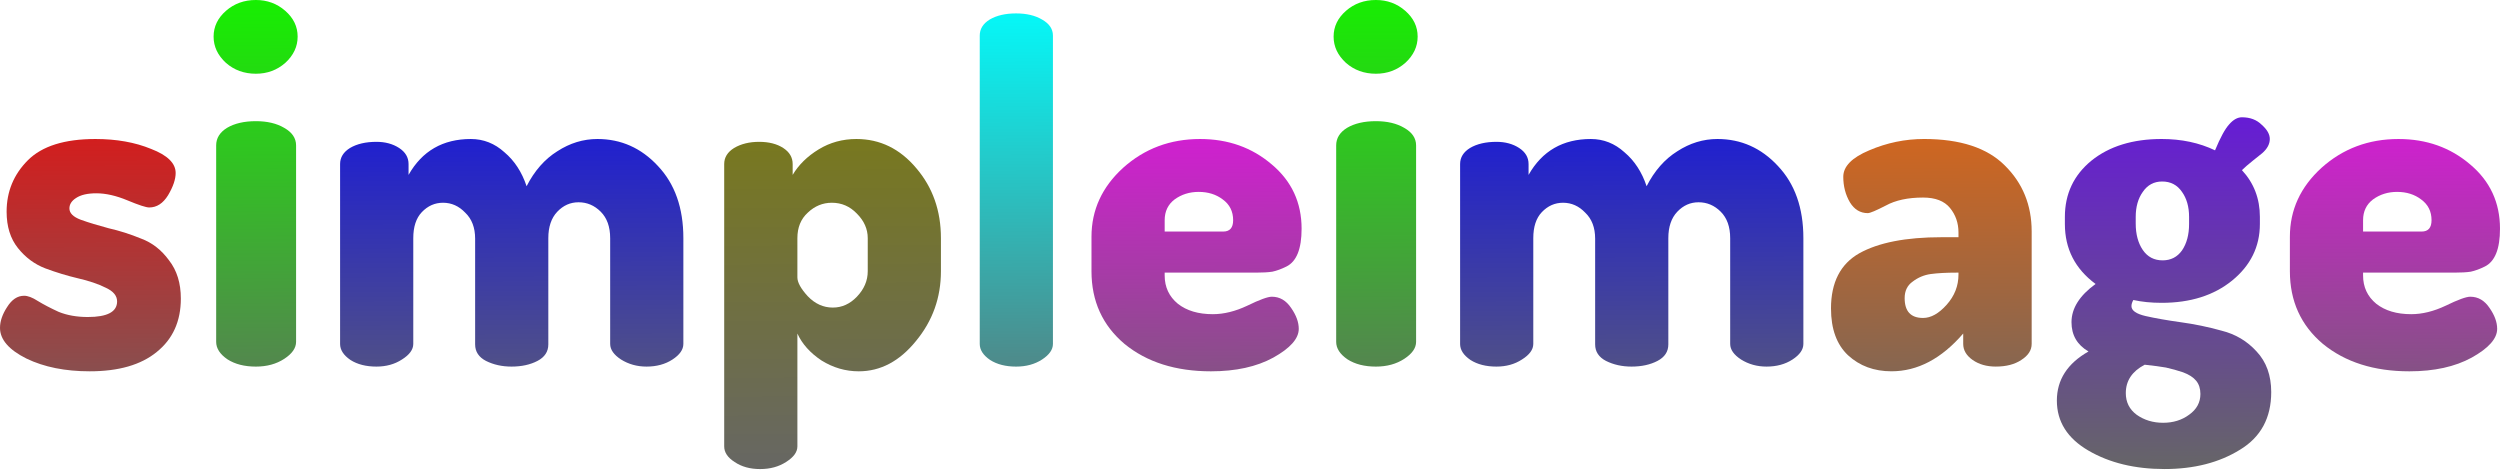
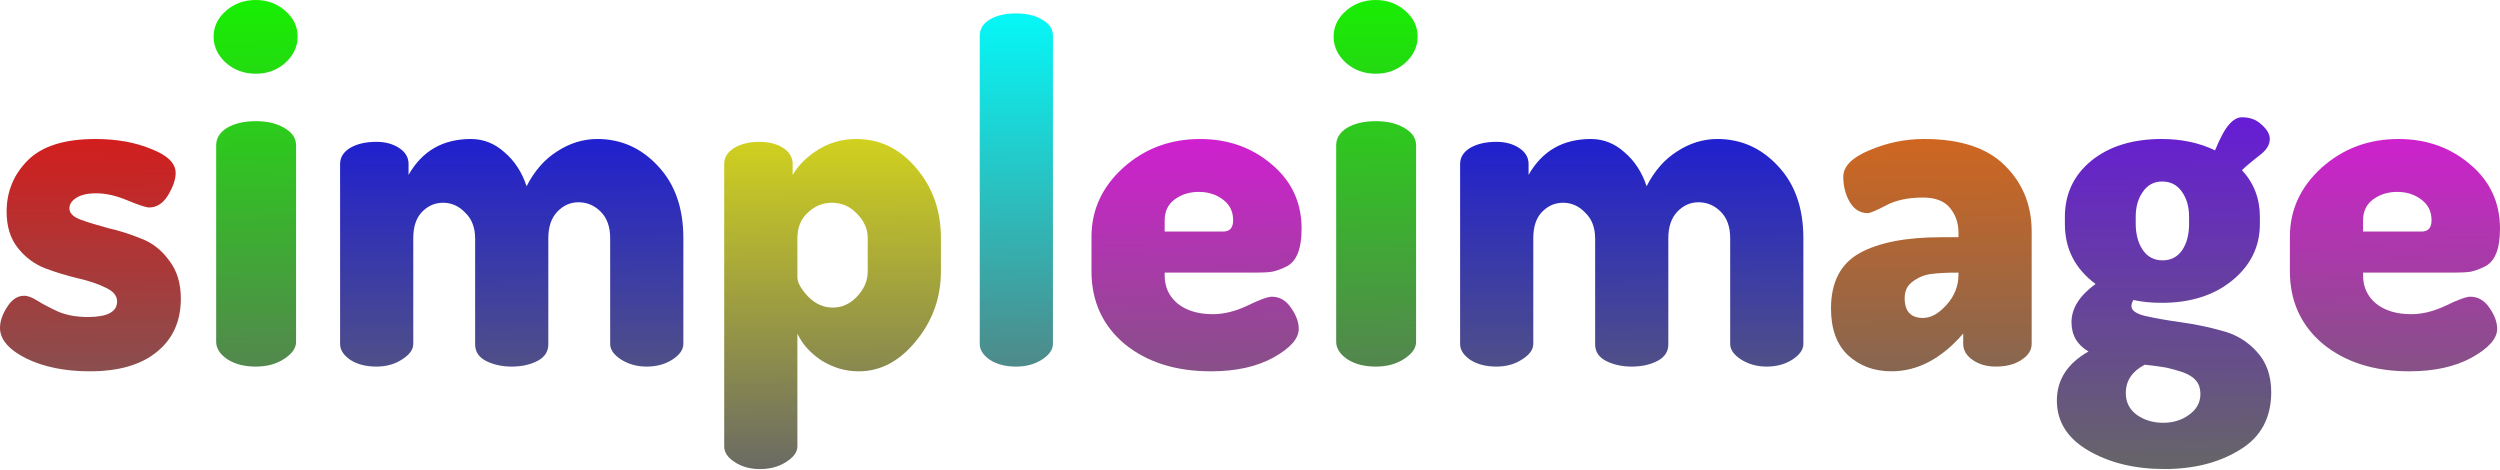
<svg xmlns="http://www.w3.org/2000/svg" xmlns:xlink="http://www.w3.org/1999/xlink" width="449.538mm" height="84.343mm" viewBox="0 0 449.538 84.343" version="1.1" id="svg8">
  <defs id="defs2">
    <linearGradient id="linearGradient4999">
      <stop id="stop4995" offset="0" style="stop-color:#16f100;stop-opacity:1" />
      <stop id="stop4997" offset="1" style="stop-color:#666666;stop-opacity:1" />
    </linearGradient>
    <linearGradient id="linearGradient4993">
      <stop id="stop4989" offset="0" style="stop-color:#16f100;stop-opacity:1" />
      <stop id="stop4991" offset="1" style="stop-color:#666666;stop-opacity:1" />
    </linearGradient>
    <linearGradient id="linearGradient4987">
      <stop style="stop-color:#0000ff;stop-opacity:1" offset="0" id="stop4983" />
      <stop style="stop-color:#666666;stop-opacity:1" offset="1" id="stop4985" />
    </linearGradient>
    <linearGradient id="linearGradient4549-3-0-2-4">
      <stop style="stop-color:#ff0000;stop-opacity:1" offset="0" id="stop4889" />
      <stop style="stop-color:#666666;stop-opacity:1" offset="1" id="stop4891" />
    </linearGradient>
    <linearGradient id="linearGradient4549-3-0-2-4-8-3-9-0-5-2-2-7-3-7">
      <stop id="stop4882" offset="0" style="stop-color:#ff00ff;stop-opacity:1" />
      <stop id="stop4884" offset="1" style="stop-color:#666666;stop-opacity:1" />
    </linearGradient>
    <linearGradient id="linearGradient4549-3-0-2-4-8-3-9-0-5-2-2-7-3">
      <stop id="stop4875" offset="0" style="stop-color:#6600ff;stop-opacity:1" />
      <stop id="stop4877" offset="1" style="stop-color:#666666;stop-opacity:1" />
    </linearGradient>
    <linearGradient id="linearGradient4549-3-0-2-4-8-3-9-0-5-2-2-7">
      <stop id="stop4868" offset="0" style="stop-color:#ff6600;stop-opacity:1" />
      <stop id="stop4870" offset="1" style="stop-color:#666666;stop-opacity:1" />
    </linearGradient>
    <linearGradient id="linearGradient4549-3-0-2-4-8-3-9-0-5-2-2">
      <stop id="stop4861" offset="0" style="stop-color:#0000ff;stop-opacity:1" />
      <stop id="stop4863" offset="1" style="stop-color:#666666;stop-opacity:1" />
    </linearGradient>
    <linearGradient id="linearGradient4549-3-0-2-4-8-3-9-0-5">
      <stop id="stop4847" offset="0" style="stop-color:#ff00ff;stop-opacity:1" />
      <stop id="stop4849" offset="1" style="stop-color:#666666;stop-opacity:1" />
    </linearGradient>
    <linearGradient id="linearGradient4549-3-0-2-4-8-3-9-0">
      <stop id="stop4840" offset="0" style="stop-color:#00ffff;stop-opacity:1" />
      <stop id="stop4842" offset="1" style="stop-color:#666666;stop-opacity:1" />
    </linearGradient>
    <linearGradient id="linearGradient4549-3-0-2-4-8-3-9">
-       <stop id="stop4833" offset="0" style="stop-color:#808000;stop-opacity:1" />
+       <stop id="stop4833" offset="0" style="stop-color:#ffff00;stop-opacity:1" />
      <stop id="stop4835" offset="1" style="stop-color:#666666;stop-opacity:1" />
    </linearGradient>
    <linearGradient id="linearGradient4549-3-0-2-4-8-3-9-0-5-2-2-7-3-7-9">
      <stop style="stop-color:#16f100;stop-opacity:1" offset="0" id="stop4565" />
      <stop style="stop-color:#000000;stop-opacity:0.797" offset="1" id="stop4567" />
    </linearGradient>
    <linearGradient xlink:href="#linearGradient4549-3-0-2-4-8-3-9-0-5-2-2-7-3-7-9" id="linearGradient4553" x1="239.185" y1="108.957" x2="239.71" y2="197.156" gradientUnits="userSpaceOnUse" />
    <linearGradient xlink:href="#linearGradient4999" id="linearGradient4598" gradientUnits="userSpaceOnUse" x1="239.185" y1="108.957" x2="239.71" y2="197.156" />
    <linearGradient xlink:href="#linearGradient4549-3-0-2-4" id="linearGradient4819" gradientUnits="userSpaceOnUse" x1="239.185" y1="108.957" x2="239.71" y2="197.156" />
    <linearGradient xlink:href="#linearGradient4549-3-0-2-4-8-3-9" id="linearGradient4838" gradientUnits="userSpaceOnUse" x1="239.185" y1="108.957" x2="239.71" y2="197.156" />
    <linearGradient xlink:href="#linearGradient4549-3-0-2-4-8-3-9-0" id="linearGradient4845" gradientUnits="userSpaceOnUse" x1="239.185" y1="108.957" x2="239.71" y2="197.156" />
    <linearGradient xlink:href="#linearGradient4549-3-0-2-4-8-3-9-0-5" id="linearGradient4852" gradientUnits="userSpaceOnUse" x1="239.185" y1="108.957" x2="239.71" y2="197.156" />
    <linearGradient xlink:href="#linearGradient4993" id="linearGradient4859" gradientUnits="userSpaceOnUse" x1="239.185" y1="108.957" x2="239.71" y2="197.156" />
    <linearGradient xlink:href="#linearGradient4549-3-0-2-4-8-3-9-0-5-2-2" id="linearGradient4866" gradientUnits="userSpaceOnUse" x1="239.185" y1="108.957" x2="239.71" y2="197.156" />
    <linearGradient xlink:href="#linearGradient4549-3-0-2-4-8-3-9-0-5-2-2-7" id="linearGradient4873" gradientUnits="userSpaceOnUse" x1="239.185" y1="108.957" x2="239.71" y2="197.156" />
    <linearGradient xlink:href="#linearGradient4549-3-0-2-4-8-3-9-0-5-2-2-7-3" id="linearGradient4880" gradientUnits="userSpaceOnUse" x1="239.185" y1="108.957" x2="239.71" y2="197.156" />
    <linearGradient xlink:href="#linearGradient4549-3-0-2-4-8-3-9-0-5-2-2-7-3-7" id="linearGradient4887" gradientUnits="userSpaceOnUse" x1="239.185" y1="108.957" x2="239.71" y2="197.156" />
    <linearGradient xlink:href="#linearGradient4987" id="linearGradient4981" gradientUnits="userSpaceOnUse" x1="239.185" y1="108.957" x2="239.71" y2="197.156" gradientTransform="translate(-201.3948)" />
  </defs>
  <g id="layer1" transform="translate(-9.333638,-111.1524)">
    <g aria-label="simpleimage" style="font-style:normal;font-weight:normal;font-size:84.903px;line-height:1.25;font-family:sans-serif;letter-spacing:0px;word-spacing:0px;display:inline;fill:url(#linearGradient4553);fill-opacity:1;stroke:none;stroke-width:2.123" id="text3701">
      <path d="m 9.334,170.109 q 0,-1.783 1.274,-3.736 1.274,-2.038 3.056,-2.038 1.019,0 2.462,0.934 1.528,0.934 3.736,1.953 2.292,0.934 5.264,0.934 5.264,0 5.264,-2.802 0,-1.528 -2.038,-2.462 -2.038,-1.019 -5.009,-1.698 -2.887,-0.679 -5.858,-1.783 -2.887,-1.104 -4.924,-3.651 -2.038,-2.547 -2.038,-6.537 0,-5.434 3.821,-9.254 3.821,-3.821 12.141,-3.821 5.688,0 10.019,1.783 4.415,1.698 4.415,4.33 0,1.698 -1.358,3.99 -1.358,2.207 -3.396,2.207 -0.849,0 -3.906,-1.274 -3.056,-1.274 -5.604,-1.274 -2.377,0 -3.651,0.849 -1.189,0.764 -1.189,1.868 0,1.274 2.038,2.038 2.123,0.764 5.009,1.528 2.972,0.679 5.858,1.868 2.972,1.104 5.009,3.906 2.123,2.717 2.123,6.877 0,6.113 -4.33,9.594 -4.245,3.481 -12.056,3.481 -6.622,0 -11.377,-2.292 -4.755,-2.377 -4.755,-5.519 z" style="font-style:normal;font-variant:normal;font-weight:800;font-stretch:normal;font-family:Dosis;-inkscape-font-specification:'Dosis Ultra-Bold';display:inline;fill:url(#linearGradient4819);fill-opacity:1;stroke-width:2.123" id="path4570" />
      <path d="m 49.966,122.463 q -2.225,-2.04 -2.225,-4.728 0,-2.689 2.225,-4.636 2.225,-1.947 5.377,-1.947 3.06,0 5.285,1.947 2.225,1.947 2.225,4.636 0,2.689 -2.225,4.728 -2.225,1.947 -5.285,1.947 -3.152,0 -5.377,-1.947 z m -1.762,50.158 v -35.324 q 0,-1.947 1.947,-3.152 2.04,-1.205 5.192,-1.205 3.06,0 5.099,1.205 2.132,1.205 2.132,3.152 v 35.324 q 0,1.669 -2.132,3.06 -2.132,1.391 -5.099,1.391 -3.06,0 -5.099,-1.298 -2.04,-1.391 -2.04,-3.152 z" style="font-style:normal;font-variant:normal;font-weight:800;font-stretch:normal;font-size:92.713px;font-family:Dosis;-inkscape-font-specification:'Dosis Ultra-Bold';display:inline;fill:url(#linearGradient4598);fill-opacity:1;stroke-width:2.123" id="path4572" />
      <path d="m 139.556,191.42 v -50.772 q 0,-1.783 1.783,-2.887 1.868,-1.104 4.5,-1.104 2.632,0 4.33,1.104 1.698,1.104 1.698,2.887 v 1.953 q 1.613,-2.717 4.67,-4.585 3.056,-1.868 6.792,-1.868 6.368,0 10.783,5.264 4.415,5.179 4.415,12.566 v 5.943 q 0,7.132 -4.5,12.566 -4.415,5.434 -10.273,5.434 -3.566,0 -6.707,-1.953 -3.057,-2.038 -4.33,-4.839 v 20.292 q 0,1.528 -2.038,2.802 -1.953,1.274 -4.67,1.274 -2.717,0 -4.585,-1.274 -1.868,-1.189 -1.868,-2.802 z m 13.16,-30.395 q 0,1.358 1.868,3.396 1.953,2.038 4.5,2.038 2.462,0 4.33,-1.953 1.953,-2.038 1.953,-4.585 v -5.943 q 0,-2.462 -1.953,-4.415 -1.868,-1.953 -4.5,-1.953 -2.462,0 -4.33,1.783 -1.868,1.698 -1.868,4.585 z" style="font-style:normal;font-variant:normal;font-weight:800;font-stretch:normal;font-family:Dosis;-inkscape-font-specification:'Dosis Ultra-Bold';display:inline;fill:url(#linearGradient4838);fill-opacity:1;stroke-width:2.123" id="path4576" />
      <path d="m 185.506,172.996 v -55.441 q 0,-1.783 1.783,-2.887 1.868,-1.104 4.755,-1.104 2.802,0 4.67,1.104 1.953,1.104 1.953,2.887 v 55.441 q 0,1.528 -1.953,2.802 -1.953,1.274 -4.67,1.274 -2.802,0 -4.67,-1.189 -1.868,-1.274 -1.868,-2.887 z" style="font-style:normal;font-variant:normal;font-weight:800;font-stretch:normal;font-family:Dosis;-inkscape-font-specification:'Dosis Ultra-Bold';display:inline;fill:url(#linearGradient4845);fill-opacity:1;stroke-width:2.123" id="path4578" />
      <path d="m 205.6,159.921 v -6.198 q 0,-7.217 5.688,-12.396 5.773,-5.179 13.839,-5.179 7.556,0 12.905,4.585 5.349,4.5 5.349,11.547 0,2.717 -0.679,4.415 -0.679,1.698 -2.038,2.377 -1.358,0.679 -2.547,0.934 -1.104,0.17 -2.972,0.17 h -16.386 v 0.509 q 0,3.141 2.377,5.094 2.377,1.868 6.283,1.868 2.972,0 6.198,-1.528 3.311,-1.613 4.415,-1.613 2.123,0 3.481,2.038 1.358,1.953 1.358,3.736 0,2.632 -4.585,5.179 -4.5,2.462 -11.207,2.462 -9.509,0 -15.537,-4.924 -5.943,-5.009 -5.943,-13.075 z m 13.16,-7.132 h 10.528 q 1.783,0 1.783,-2.038 0,-2.377 -1.868,-3.736 -1.783,-1.358 -4.33,-1.358 -2.462,0 -4.33,1.358 -1.783,1.358 -1.783,3.736 z" style="font-style:normal;font-variant:normal;font-weight:800;font-stretch:normal;font-family:Dosis;-inkscape-font-specification:'Dosis Ultra-Bold';display:inline;fill:url(#linearGradient4852);fill-opacity:1;stroke-width:2.123" id="path4580" />
      <path d="m 251.361,122.463 q -2.225,-2.04 -2.225,-4.728 0,-2.689 2.225,-4.636 2.225,-1.947 5.377,-1.947 3.06,0 5.285,1.947 2.225,1.947 2.225,4.636 0,2.689 -2.225,4.728 -2.225,1.947 -5.285,1.947 -3.152,0 -5.377,-1.947 z m -1.762,50.158 v -35.324 q 0,-1.947 1.947,-3.152 2.04,-1.205 5.192,-1.205 3.06,0 5.099,1.205 2.132,1.205 2.132,3.152 v 35.324 q 0,1.669 -2.132,3.06 -2.132,1.391 -5.099,1.391 -3.06,0 -5.099,-1.298 -2.04,-1.391 -2.04,-3.152 z" style="font-style:normal;font-variant:normal;font-weight:800;font-stretch:normal;font-size:92.713px;font-family:Dosis;-inkscape-font-specification:'Dosis Ultra-Bold';display:inline;fill:url(#linearGradient4859);fill-opacity:1;stroke-width:2.123" id="path4582" />
      <path d="m 271.883,172.996 v -32.348 q 0,-1.783 1.783,-2.887 1.868,-1.104 4.755,-1.104 2.377,0 4.075,1.104 1.698,1.104 1.698,2.887 v 1.953 q 3.651,-6.453 11.207,-6.453 3.396,0 6.028,2.377 2.717,2.292 3.99,6.113 2.123,-4.16 5.519,-6.283 3.396,-2.207 7.217,-2.207 6.368,0 10.868,4.839 4.585,4.839 4.585,12.99 v 19.018 q 0,1.528 -1.953,2.802 -1.953,1.274 -4.67,1.274 -2.547,0 -4.585,-1.274 -1.953,-1.274 -1.953,-2.802 v -19.018 q 0,-3.057 -1.698,-4.755 -1.698,-1.698 -3.99,-1.698 -2.207,0 -3.821,1.698 -1.613,1.698 -1.613,4.755 v 19.103 q 0,1.953 -1.953,2.972 -1.953,1.019 -4.67,1.019 -2.547,0 -4.585,-1.019 -1.953,-1.019 -1.953,-2.972 v -19.018 q 0,-2.972 -1.783,-4.67 -1.698,-1.783 -3.99,-1.783 -2.207,0 -3.821,1.698 -1.528,1.613 -1.528,4.67 v 19.018 q 0,1.528 -2.038,2.802 -1.953,1.274 -4.585,1.274 -2.802,0 -4.67,-1.189 -1.868,-1.274 -1.868,-2.887 z" style="font-style:normal;font-variant:normal;font-weight:800;font-stretch:normal;font-family:Dosis;-inkscape-font-specification:'Dosis Ultra-Bold';display:inline;fill:url(#linearGradient4866);fill-opacity:1;stroke-width:2.123" id="path4584" />
      <path d="m 338.574,166.628 q 0,-7.047 5.094,-9.934 5.179,-2.887 14.773,-2.887 h 3.057 v -0.849 q 0,-2.547 -1.528,-4.415 -1.528,-1.868 -4.839,-1.868 -4.075,0 -6.707,1.443 -2.632,1.358 -3.226,1.358 -2.038,0 -3.226,-1.953 -1.189,-2.038 -1.189,-4.585 0,-2.802 4.67,-4.755 4.755,-2.038 9.849,-2.038 9.764,0 14.518,4.755 4.839,4.755 4.839,11.886 v 20.207 q 0,1.698 -1.868,2.887 -1.783,1.189 -4.585,1.189 -2.462,0 -4.16,-1.189 -1.698,-1.189 -1.698,-2.887 v -1.868 q -5.858,6.792 -12.905,6.792 -4.67,0 -7.811,-2.887 -3.056,-2.887 -3.056,-8.405 z m 13.245,-1.868 q 0,3.566 3.311,3.566 2.123,0 4.245,-2.377 2.123,-2.377 2.123,-5.434 v -0.34 h -0.34 q -2.802,0 -4.67,0.255 -1.783,0.255 -3.226,1.358 -1.443,1.019 -1.443,2.972 z" style="font-style:normal;font-variant:normal;font-weight:800;font-stretch:normal;font-family:Dosis;-inkscape-font-specification:'Dosis Ultra-Bold';display:inline;fill:url(#linearGradient4873);fill-opacity:1;stroke-width:2.123" id="path4586" />
      <path d="m 379.189,183.184 q 0,-5.604 5.688,-8.83 -3.057,-1.783 -3.057,-5.264 0,-3.736 4.33,-6.877 -5.519,-4.075 -5.519,-10.783 v -1.274 q 0,-6.198 4.755,-10.103 4.839,-3.906 12.65,-3.906 5.349,0 9.594,2.038 1.443,-3.481 2.547,-4.67 1.104,-1.274 2.292,-1.274 2.207,0 3.566,1.358 1.443,1.274 1.443,2.547 0,1.358 -1.358,2.547 l -1.698,1.358 q -1.274,1.019 -1.953,1.698 3.226,3.481 3.226,8.405 v 1.274 q 0,6.113 -5.009,10.188 -4.924,3.99 -12.65,3.99 -2.802,0 -5.094,-0.509 -0.34,0.594 -0.34,1.104 0,1.189 2.547,1.783 2.632,0.594 6.283,1.104 3.736,0.509 7.387,1.528 3.736,0.934 6.283,3.736 2.632,2.802 2.632,7.302 0,6.962 -5.604,10.358 -5.604,3.481 -13.584,3.481 -7.981,0 -13.669,-3.311 -5.688,-3.311 -5.688,-9 z m 12.396,-1.358 q 0,2.462 1.953,3.906 2.038,1.443 4.755,1.443 2.717,0 4.67,-1.443 2.038,-1.443 2.038,-3.736 0,-1.443 -0.764,-2.377 -0.764,-0.934 -2.377,-1.528 -1.528,-0.509 -3.057,-0.849 -1.443,-0.255 -3.821,-0.509 -3.396,1.783 -3.396,5.094 z m 1.783,-30.48 q 0,2.887 1.274,4.755 1.274,1.868 3.566,1.868 2.207,0 3.481,-1.783 1.274,-1.868 1.274,-4.755 v -1.274 q 0,-2.717 -1.274,-4.5 -1.274,-1.868 -3.566,-1.868 -2.207,0 -3.481,1.868 -1.274,1.783 -1.274,4.5 z" style="font-style:normal;font-variant:normal;font-weight:800;font-stretch:normal;font-family:Dosis;-inkscape-font-specification:'Dosis Ultra-Bold';display:inline;fill:url(#linearGradient4880);fill-opacity:1;stroke-width:2.123" id="path4588" />
      <path d="m 421.09,159.921 v -6.198 q 0,-7.217 5.688,-12.396 5.773,-5.179 13.839,-5.179 7.556,0 12.905,4.585 5.349,4.5 5.349,11.547 0,2.717 -0.679,4.415 -0.679,1.698 -2.038,2.377 -1.358,0.679 -2.547,0.934 -1.104,0.17 -2.972,0.17 H 434.25 v 0.509 q 0,3.141 2.377,5.094 2.377,1.868 6.283,1.868 2.972,0 6.198,-1.528 3.311,-1.613 4.415,-1.613 2.123,0 3.481,2.038 1.358,1.953 1.358,3.736 0,2.632 -4.585,5.179 -4.5,2.462 -11.207,2.462 -9.509,0 -15.537,-4.924 -5.943,-5.009 -5.943,-13.075 z m 13.16,-7.132 h 10.528 q 1.783,0 1.783,-2.038 0,-2.377 -1.868,-3.736 -1.783,-1.358 -4.33,-1.358 -2.462,0 -4.33,1.358 -1.783,1.358 -1.783,3.736 z" style="font-style:normal;font-variant:normal;font-weight:800;font-stretch:normal;font-family:Dosis;-inkscape-font-specification:'Dosis Ultra-Bold';display:inline;fill:url(#linearGradient4887);fill-opacity:1;stroke-width:2.123" id="path4590" />
      <path id="path4979" style="font-style:normal;font-variant:normal;font-weight:800;font-stretch:normal;font-family:Dosis;-inkscape-font-specification:'Dosis Ultra-Bold';display:inline;fill:url(#linearGradient4981);fill-opacity:1;stroke-width:2.123" d="m 70.488,172.996 v -32.348 q 0,-1.783 1.783,-2.887 1.868,-1.104 4.755,-1.104 2.377,0 4.075,1.104 1.698,1.104 1.698,2.887 v 1.953 q 3.651,-6.453 11.207,-6.453 3.396,0 6.028,2.377 2.717,2.292 3.99,6.113 2.123,-4.16 5.519,-6.283 3.396,-2.207 7.217,-2.207 6.368,0 10.868,4.839 4.585,4.839 4.585,12.99 v 19.018 q 0,1.528 -1.953,2.802 -1.953,1.274 -4.67,1.274 -2.547,0 -4.585,-1.274 -1.953,-1.274 -1.953,-2.802 v -19.018 q 0,-3.057 -1.698,-4.755 -1.698,-1.698 -3.99,-1.698 -2.207,0 -3.821,1.698 -1.613,1.698 -1.613,4.755 v 19.103 q 0,1.953 -1.953,2.972 -1.953,1.019 -4.67,1.019 -2.547,0 -4.585,-1.019 -1.953,-1.019 -1.953,-2.972 v -19.018 q 0,-2.972 -1.783,-4.67 -1.698,-1.783 -3.99,-1.783 -2.207,0 -3.821,1.698 -1.528,1.613 -1.528,4.67 v 19.018 q 0,1.528 -2.038,2.802 -1.953,1.274 -4.585,1.274 -2.802,0 -4.67,-1.189 -1.868,-1.274 -1.868,-2.887 z" />
    </g>
  </g>
</svg>
